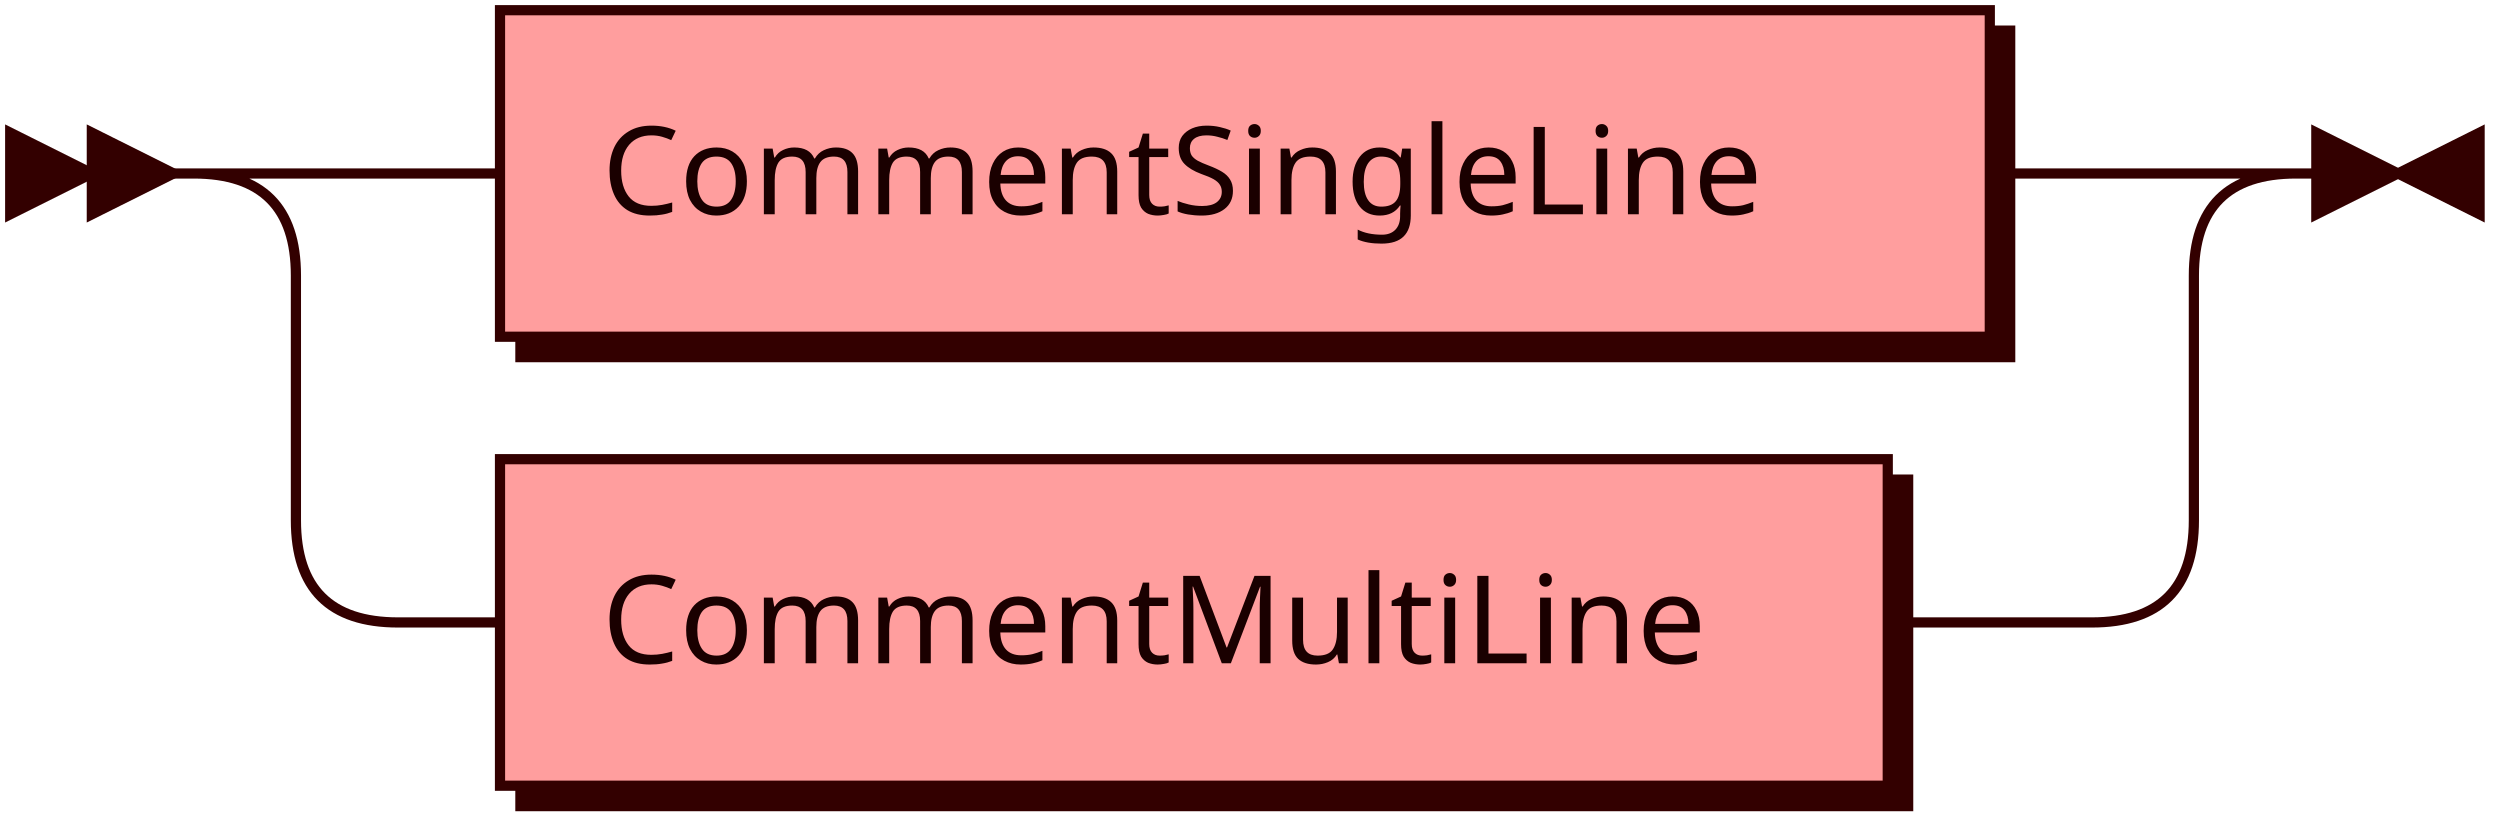
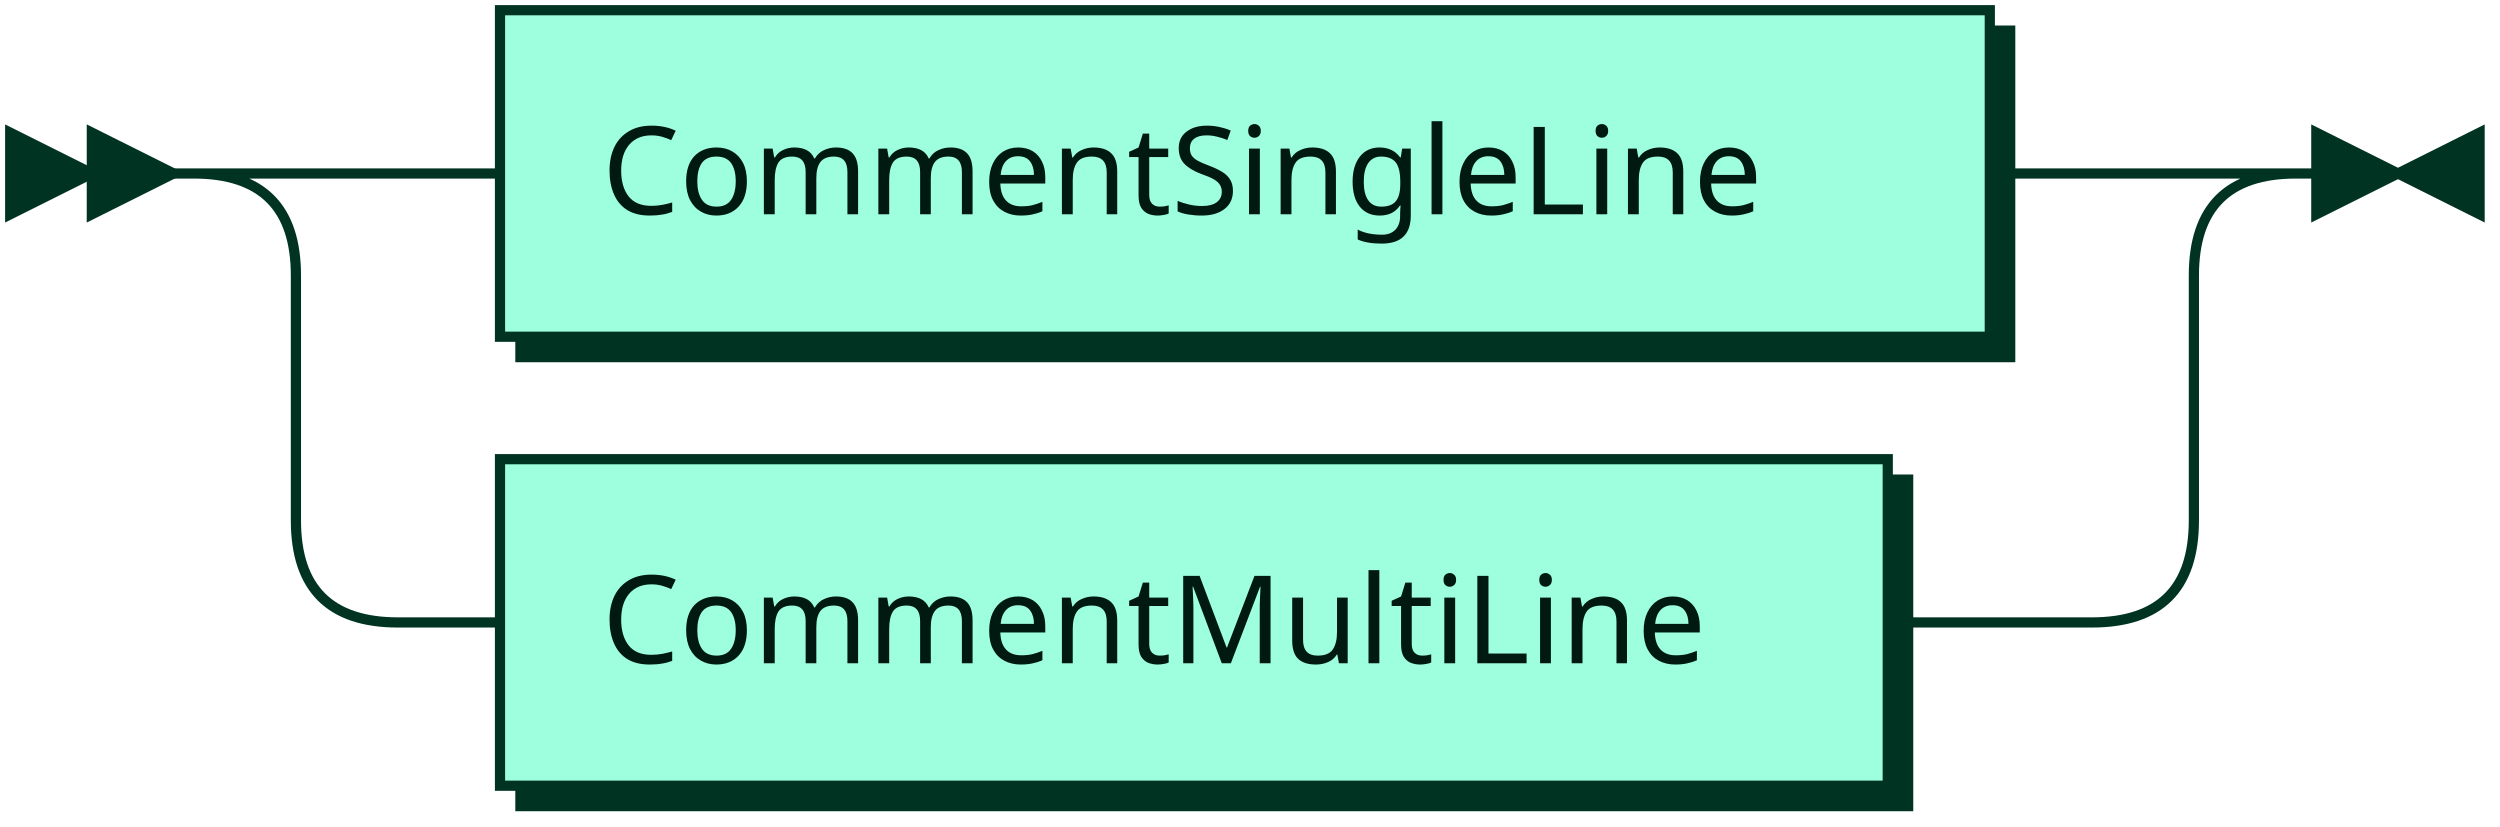
<svg xmlns="http://www.w3.org/2000/svg" xmlns:xlink="http://www.w3.org/1999/xlink" width="245" height="81">
  <defs>
    <style type="text/css">
    @namespace "http://www.w3.org/2000/svg";
-     .line                 {fill: none; stroke: #330000; stroke-width: 1;}
-     .bold-line            {stroke: #140000; shape-rendering: crispEdges; stroke-width: 2;}
-     .thin-line            {stroke: #1F0000; shape-rendering: crispEdges}
-     .filled               {fill: #330000; stroke: none;}
+     .line                 {fill: none; stroke: #003322; stroke-width: 1;}
+     .bold-line            {stroke: #00140E; shape-rendering: crispEdges; stroke-width: 2;}
+     .thin-line            {stroke: #001F14; shape-rendering: crispEdges}
+     .filled               {fill: #003322; stroke: none;}
    text.terminal         {font-family: Verdana, Sans-serif;
                            font-size: 12px;
-                             fill: #140000;
+                             fill: #00140E;
                            font-weight: bold;
                          }
    text.nonterminal      {font-family: Verdana, Sans-serif;
                            font-size: 12px;
-                             fill: #1A0000;
+                             fill: #001A11;
                            font-weight: normal;
                          }
    text.regexp           {font-family: Verdana, Sans-serif;
                            font-size: 12px;
-                             fill: #1F0000;
+                             fill: #001F14;
                            font-weight: normal;
                          }
-     rect, circle, polygon {fill: #330000; stroke: #330000;}
-     rect.terminal         {fill: #FF4D4D; stroke: #330000; stroke-width: 1;}
-     rect.nonterminal      {fill: #FF9E9E; stroke: #330000; stroke-width: 1;}
+     rect, circle, polygon {fill: #003322; stroke: #003322;}
+     rect.terminal         {fill: #4DFFC3; stroke: #003322; stroke-width: 1;}
+     rect.nonterminal      {fill: #9EFFDF; stroke: #003322; stroke-width: 1;}
    rect.text             {fill: none; stroke: none;}
-     polygon.regexp        {fill: #FFC7C7; stroke: #330000; stroke-width: 1;}
+     polygon.regexp        {fill: #C7FFEC; stroke: #003322; stroke-width: 1;}
  </style>
  </defs>
  <polygon points="9 17 1 13 1 21" />
  <polygon points="17 17 9 13 9 21" />
  <a xlink:href="#CommentSingleLine" xlink:title="CommentSingleLine">
    <rect x="51" y="3" width="146" height="32" />
    <rect x="49" y="1" width="146" height="32" class="nonterminal" />
    <text class="nonterminal" x="59" y="21">CommentSingleLine</text>
  </a>
  <a xlink:href="#CommentMultiLine" xlink:title="CommentMultiLine">
    <rect x="51" y="47" width="136" height="32" />
    <rect x="49" y="45" width="136" height="32" class="nonterminal" />
    <text class="nonterminal" x="59" y="65">CommentMultiLine</text>
  </a>
  <path class="line" d="m17 17 h2 m20 0 h10 m146 0 h10 m-186 0 h20 m166 0 h20 m-206 0 q10 0 10 10 m186 0 q0 -10 10 -10 m-196 10 v24 m186 0 v-24 m-186 24 q0 10 10 10 m166 0 q10 0 10 -10 m-176 10 h10 m136 0 h10 m0 0 h10 m23 -44 h-3" />
  <polygon points="235 17 243 13 243 21" />
  <polygon points="235 17 227 13 227 21" />
</svg>
